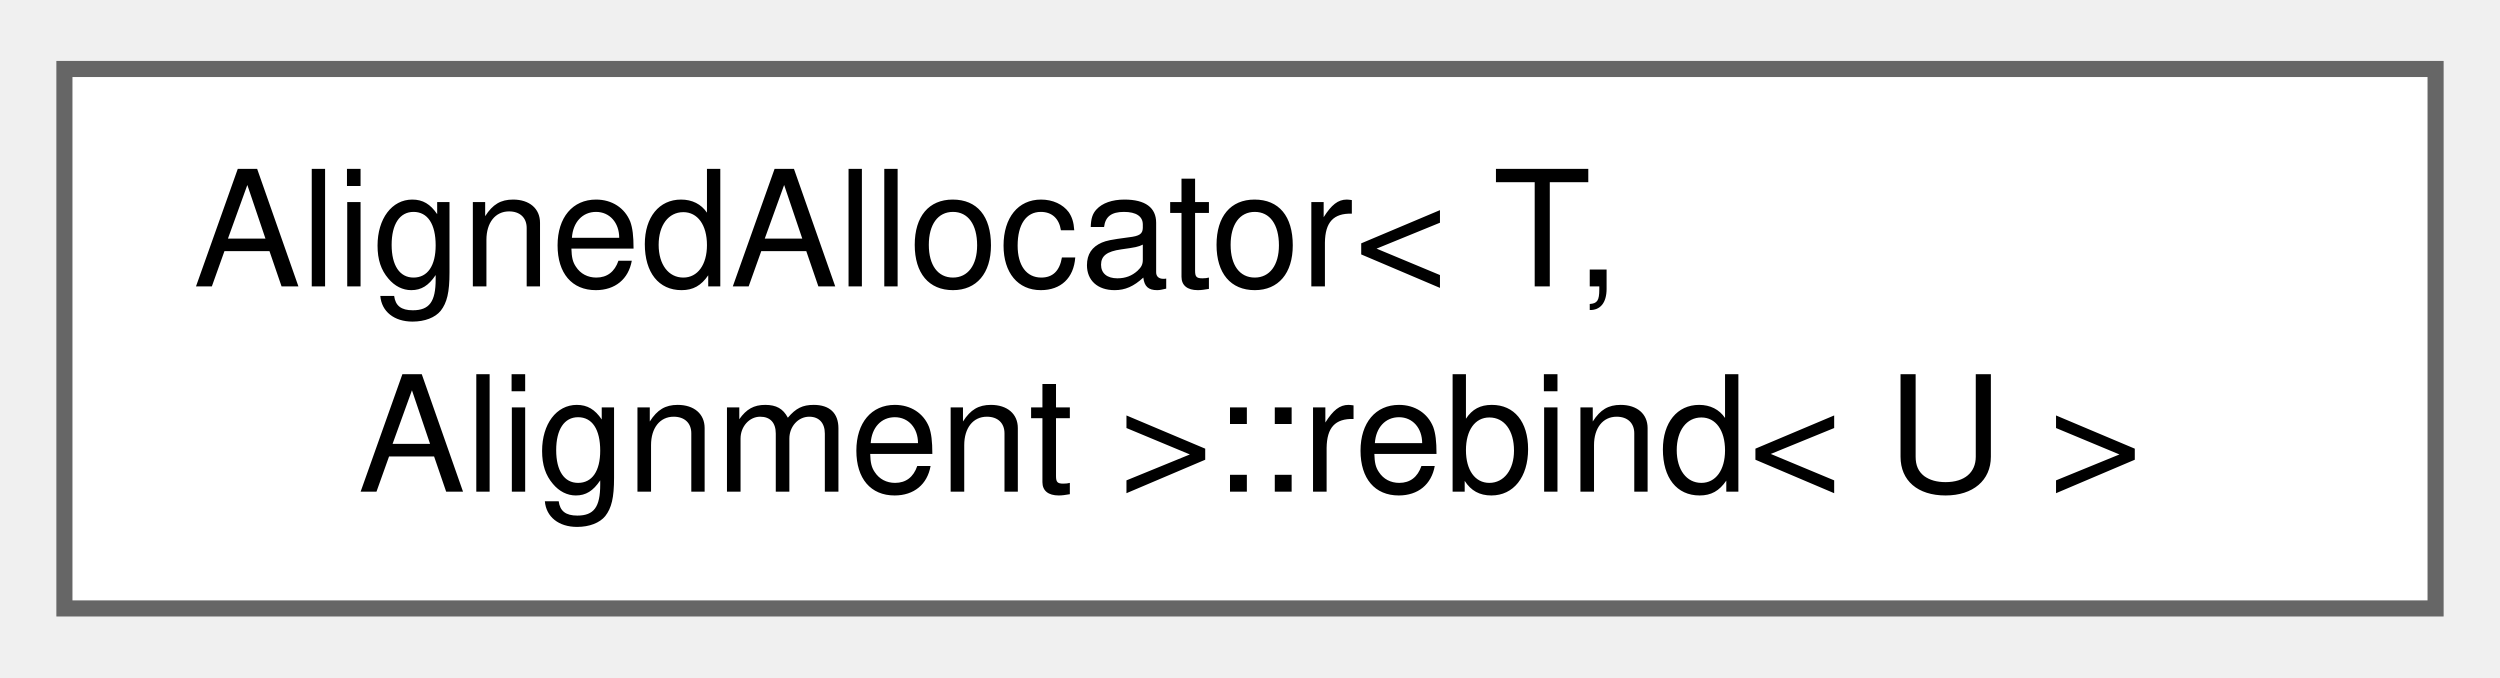
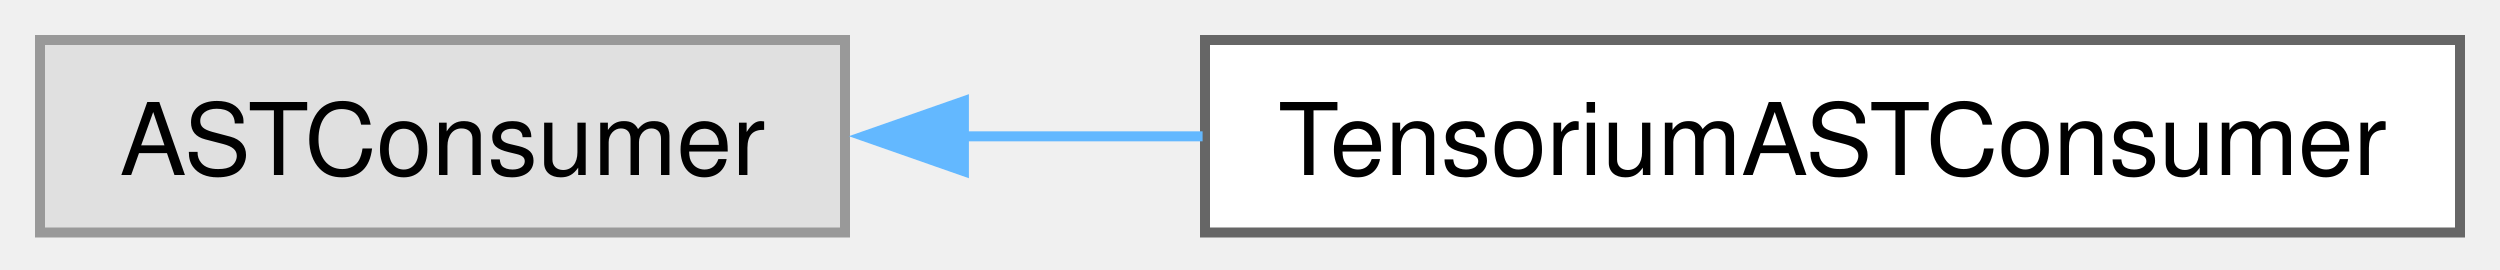
- <svg xmlns="http://www.w3.org/2000/svg" xmlns:xlink="http://www.w3.org/1999/xlink" width="155pt" height="42pt" viewBox="0.00 0.00 155.25 41.50">
-   <g id="graph0" class="graph" transform="scale(1 1) rotate(0) translate(4 37.5)">
+ <svg xmlns="http://www.w3.org/2000/svg" xmlns:xlink="http://www.w3.org/1999/xlink" width="250pt" height="27pt" viewBox="0.00 0.00 250.00 27.00">
+   <g id="graph0" class="graph" transform="scale(1 1) rotate(0) translate(4 23.25)">
    <g id="Node000000" class="node">
      <g id="a_Node000000">
-         <a xlink:href="structAlignedAllocator_1_1rebind.html" target="_top" xlink:title="Rebinding structure for allocator traits.">
-           <polygon fill="white" stroke="#666666" points="147.25,-33.5 0,-33.5 0,0 147.25,0 147.25,-33.5" />
-           <text text-anchor="start" x="8" y="-20" font-family="Helvetica,sans-Serif" font-size="10.00">AlignedAllocator&lt; T,</text>
-           <text text-anchor="middle" x="73.62" y="-7.25" font-family="Helvetica,sans-Serif" font-size="10.00"> Alignment &gt;::rebind&lt; U &gt;</text>
+         <a xlink:title=" ">
+           <polygon fill="#e0e0e0" stroke="#999999" points="80.5,-19.25 0,-19.25 0,0 80.5,0 80.5,-19.25" />
+           <text xml:space="preserve" text-anchor="middle" x="40.25" y="-5.75" font-family="Helvetica,sans-Serif" font-size="10.00">ASTConsumer</text>
+         </a>
+       </g>
+     </g>
+     <g id="Node000001" class="node">
+       <g id="a_Node000001">
+         <a xlink:href="class_tensorium_a_s_t_consumer.html" target="_top" xlink:title="AST consumer that matches specific patterns in the AST related to Tensorium usage.">
+           <polygon fill="white" stroke="#666666" points="242,-19.25 116.5,-19.25 116.5,0 242,0 242,-19.25" />
+           <text xml:space="preserve" text-anchor="middle" x="179.25" y="-5.75" font-family="Helvetica,sans-Serif" font-size="10.00">TensoriumASTConsumer</text>
+         </a>
+       </g>
+     </g>
+     <g id="edge1_Node000000_Node000001" class="edge">
+       <g id="a_edge1_Node000000_Node000001">
+         <a xlink:title=" ">
+           <path fill="none" stroke="#63b8ff" d="M92.39,-9.62C100.17,-9.62 108.27,-9.62 116.26,-9.62" />
+           <polygon fill="#63b8ff" stroke="#63b8ff" points="92.39,-6.13 82.39,-9.63 92.39,-13.13 92.39,-6.13" />
        </a>
      </g>
    </g>
  </g>
</svg>
